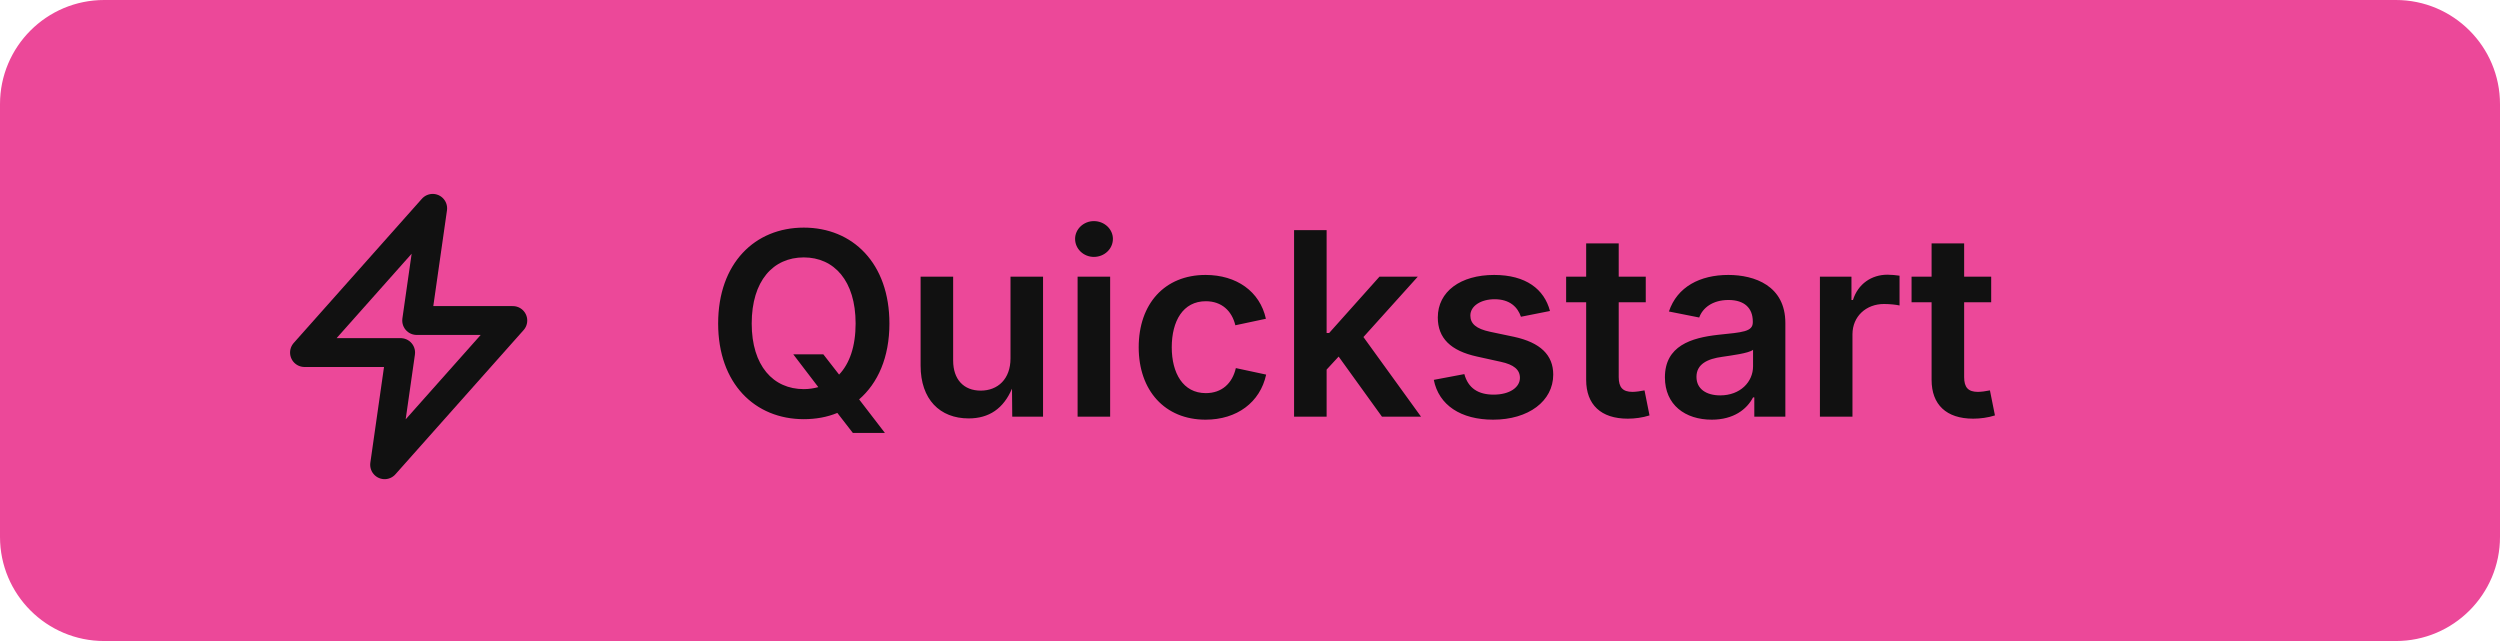
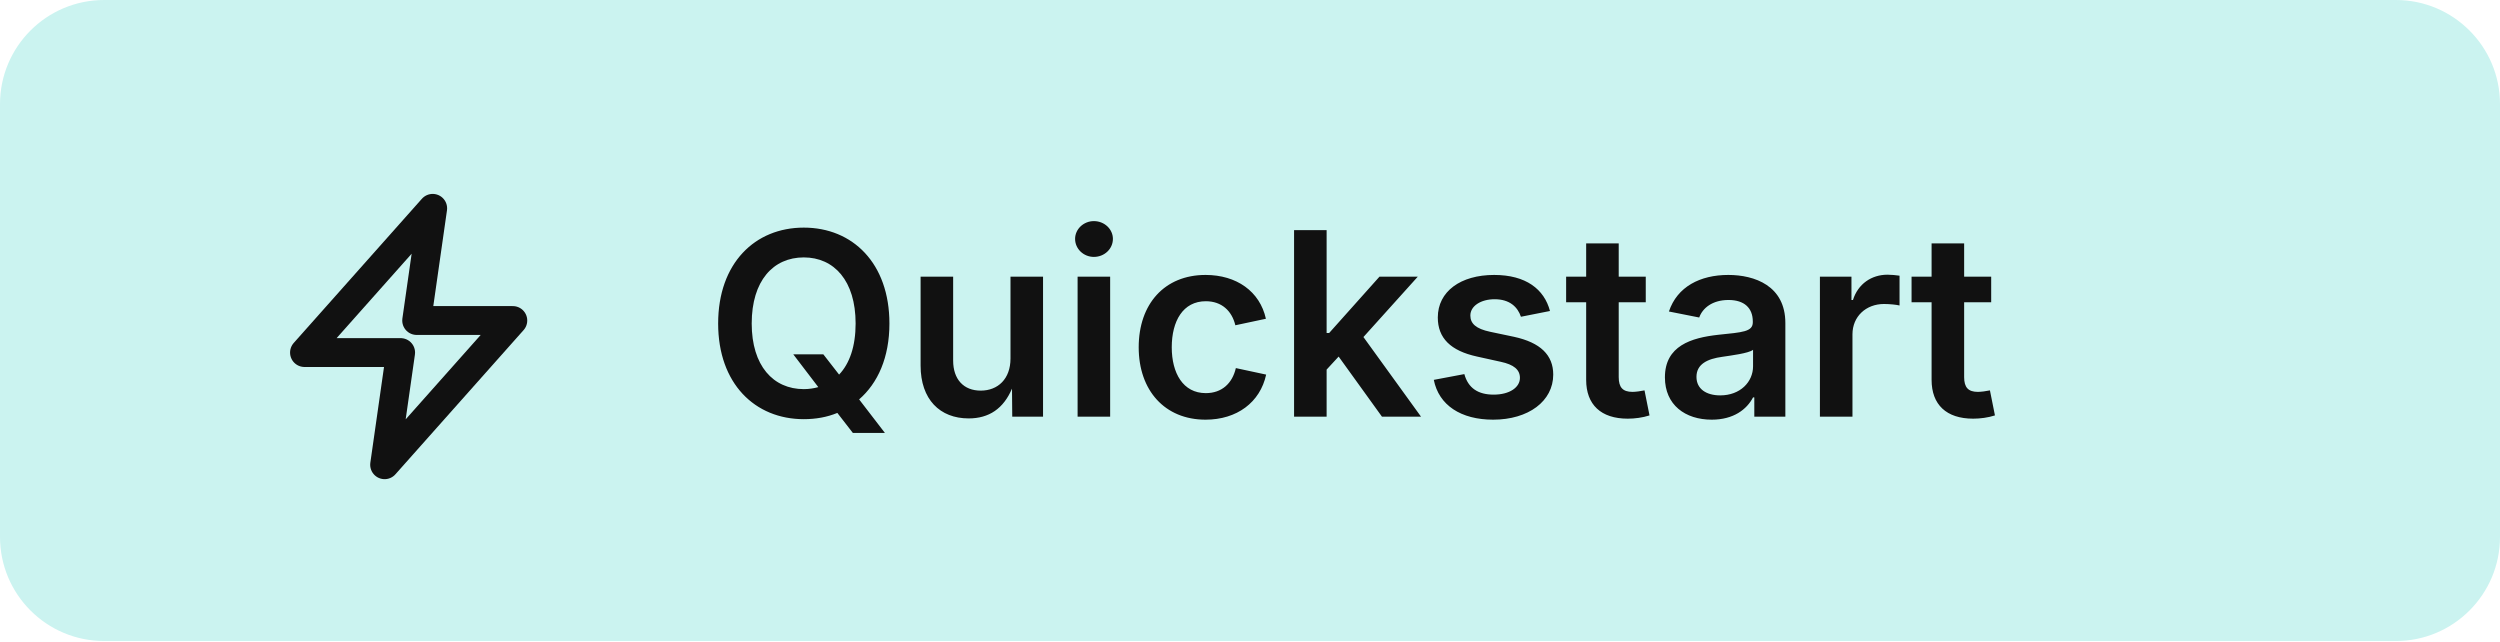
<svg xmlns="http://www.w3.org/2000/svg" width="156" height="40" viewBox="0 0 156 40" role="img" aria-label="Quickstart">
-   <rect x="0.5" y="0.5" width="155" height="39" rx="6" fill="#EC4899" stroke="#EC4899" />
+   <rect x="0.5" y="0.5" width="155" height="39" rx="6" fill="#CBF3F0" stroke="#CBF3F0" />
  <g transform="translate(16 12)" fill="none" stroke="#111111" stroke-width="1.8" stroke-linecap="round" stroke-linejoin="round">
    <path d="M11 1L3 10h6l-1 7 8-9h-6l1-7z" />
  </g>
  <text x="44" y="26" font-family="Inter, -apple-system, BlinkMacSystemFont, 'Segoe UI', Helvetica, Arial, sans-serif" font-size="16" font-weight="600" fill="#111111">Quickstart</text>
</svg>
